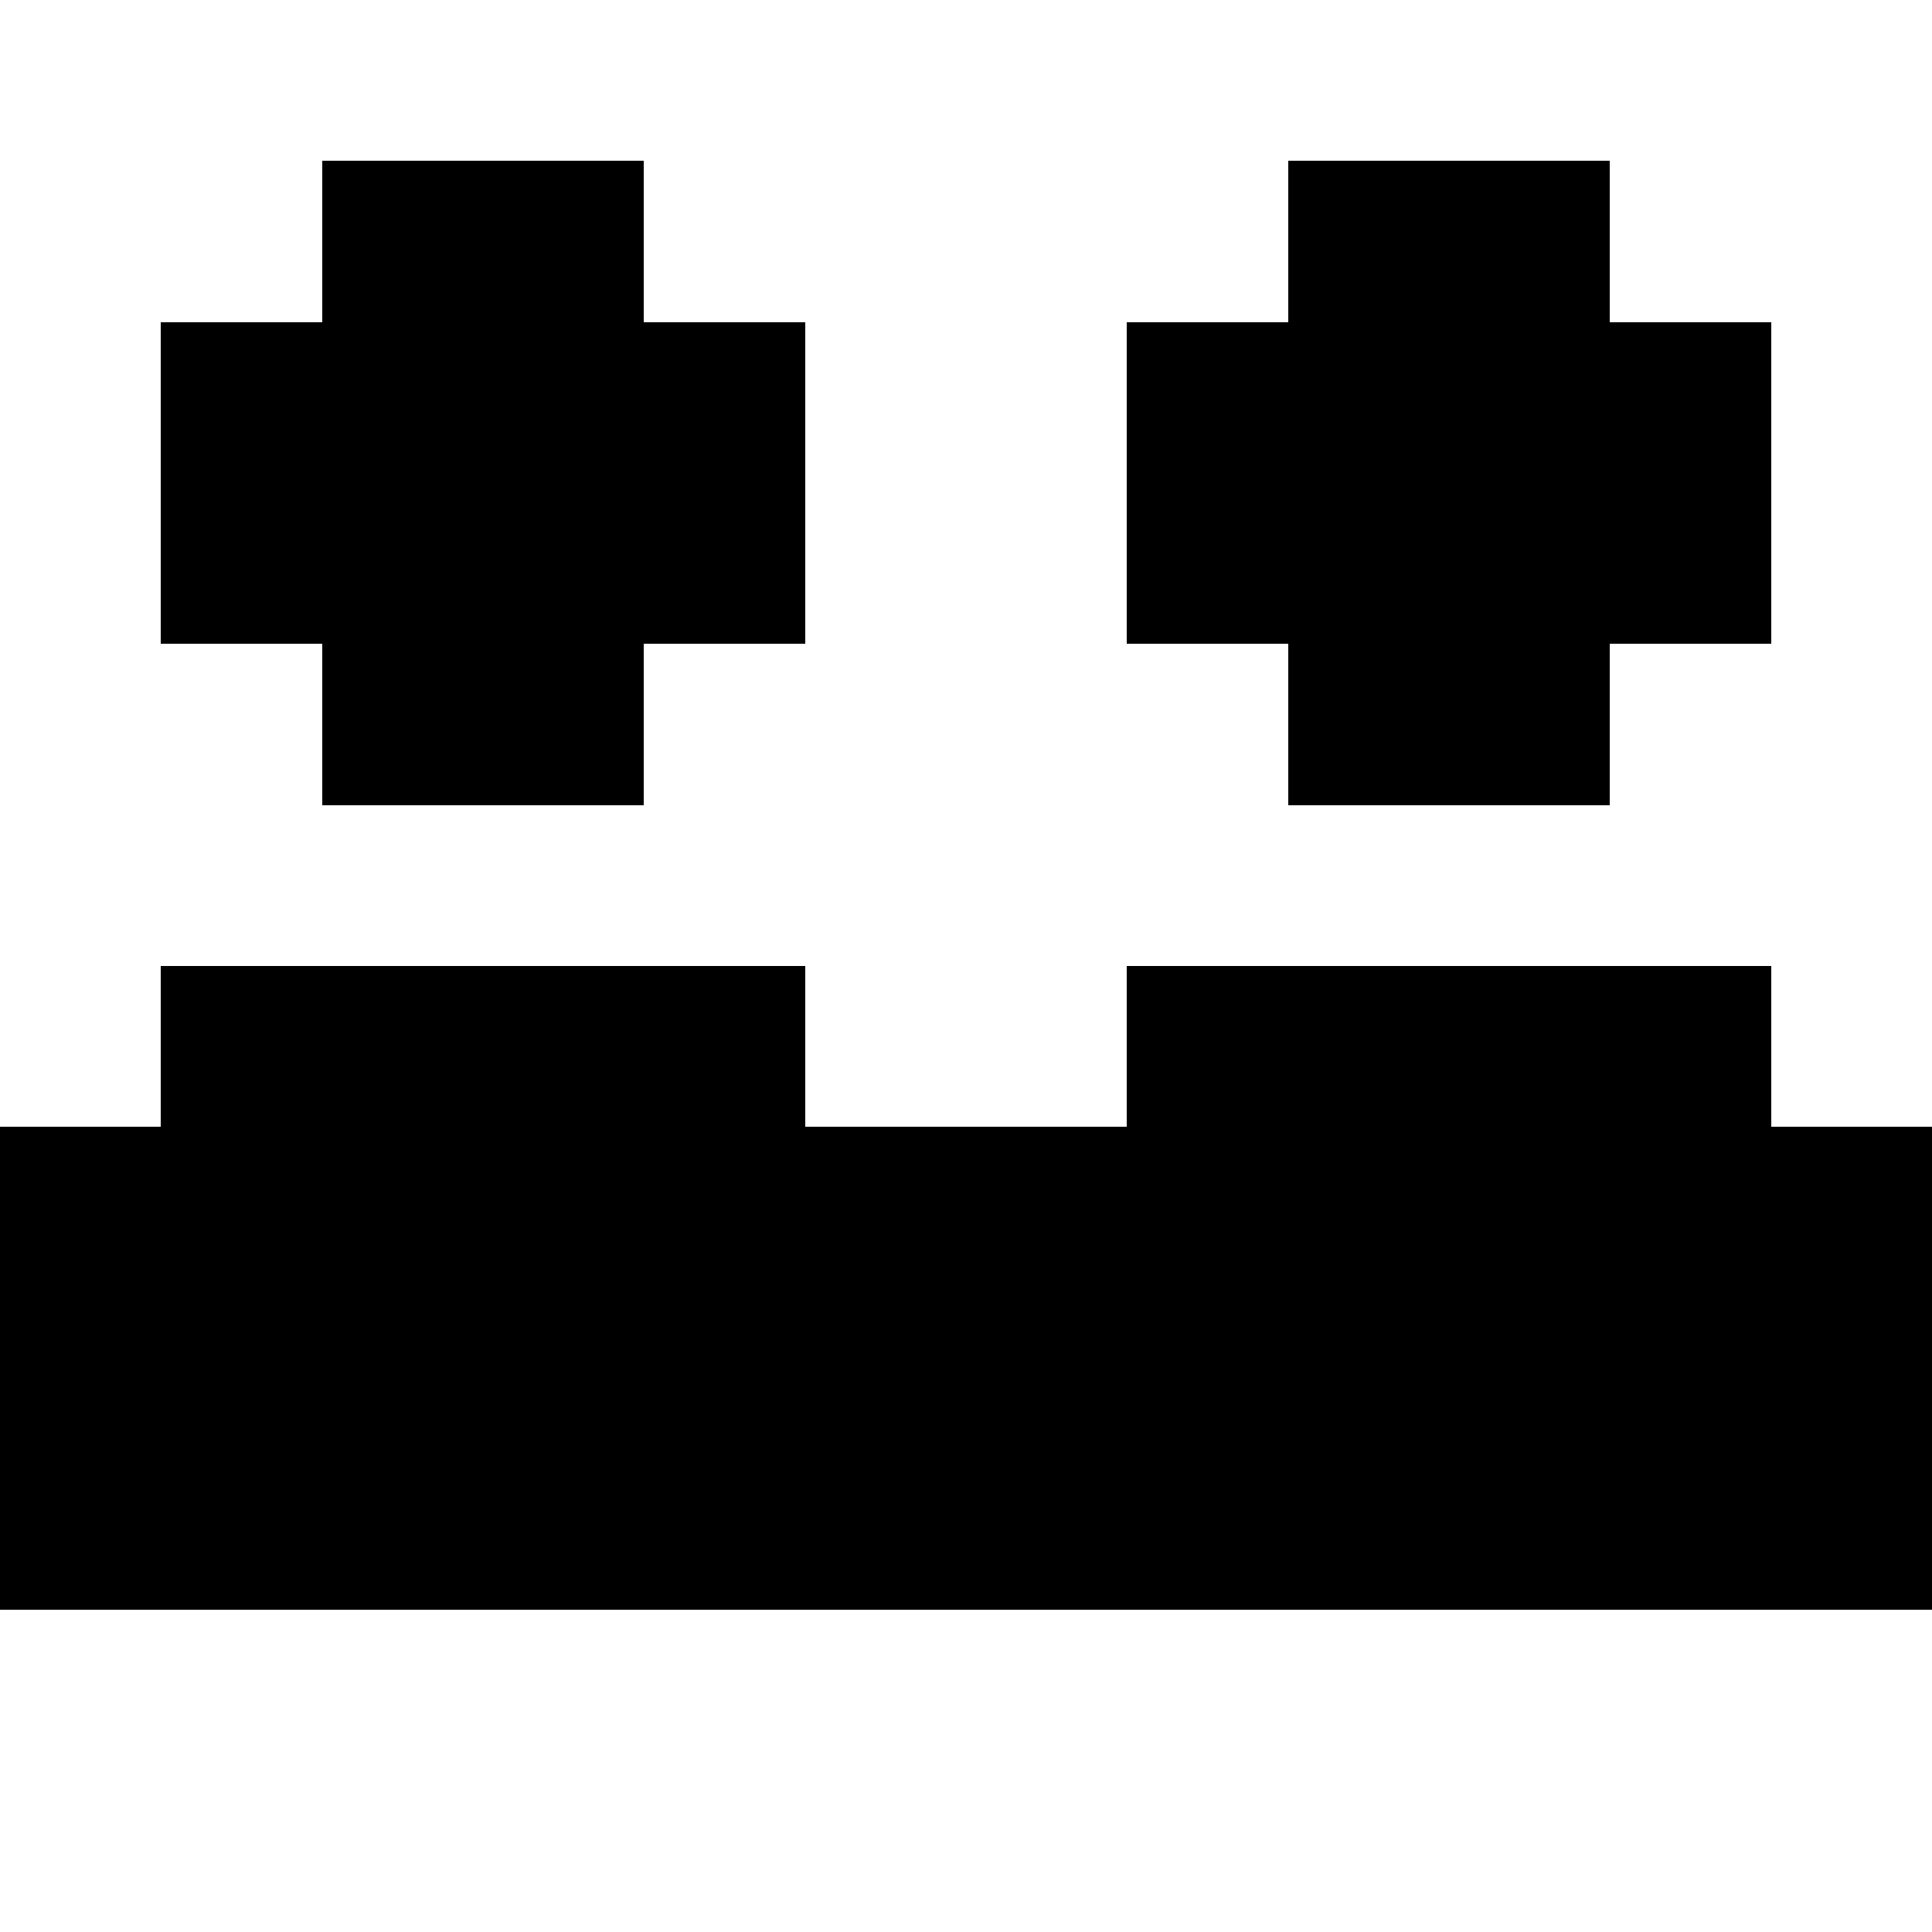
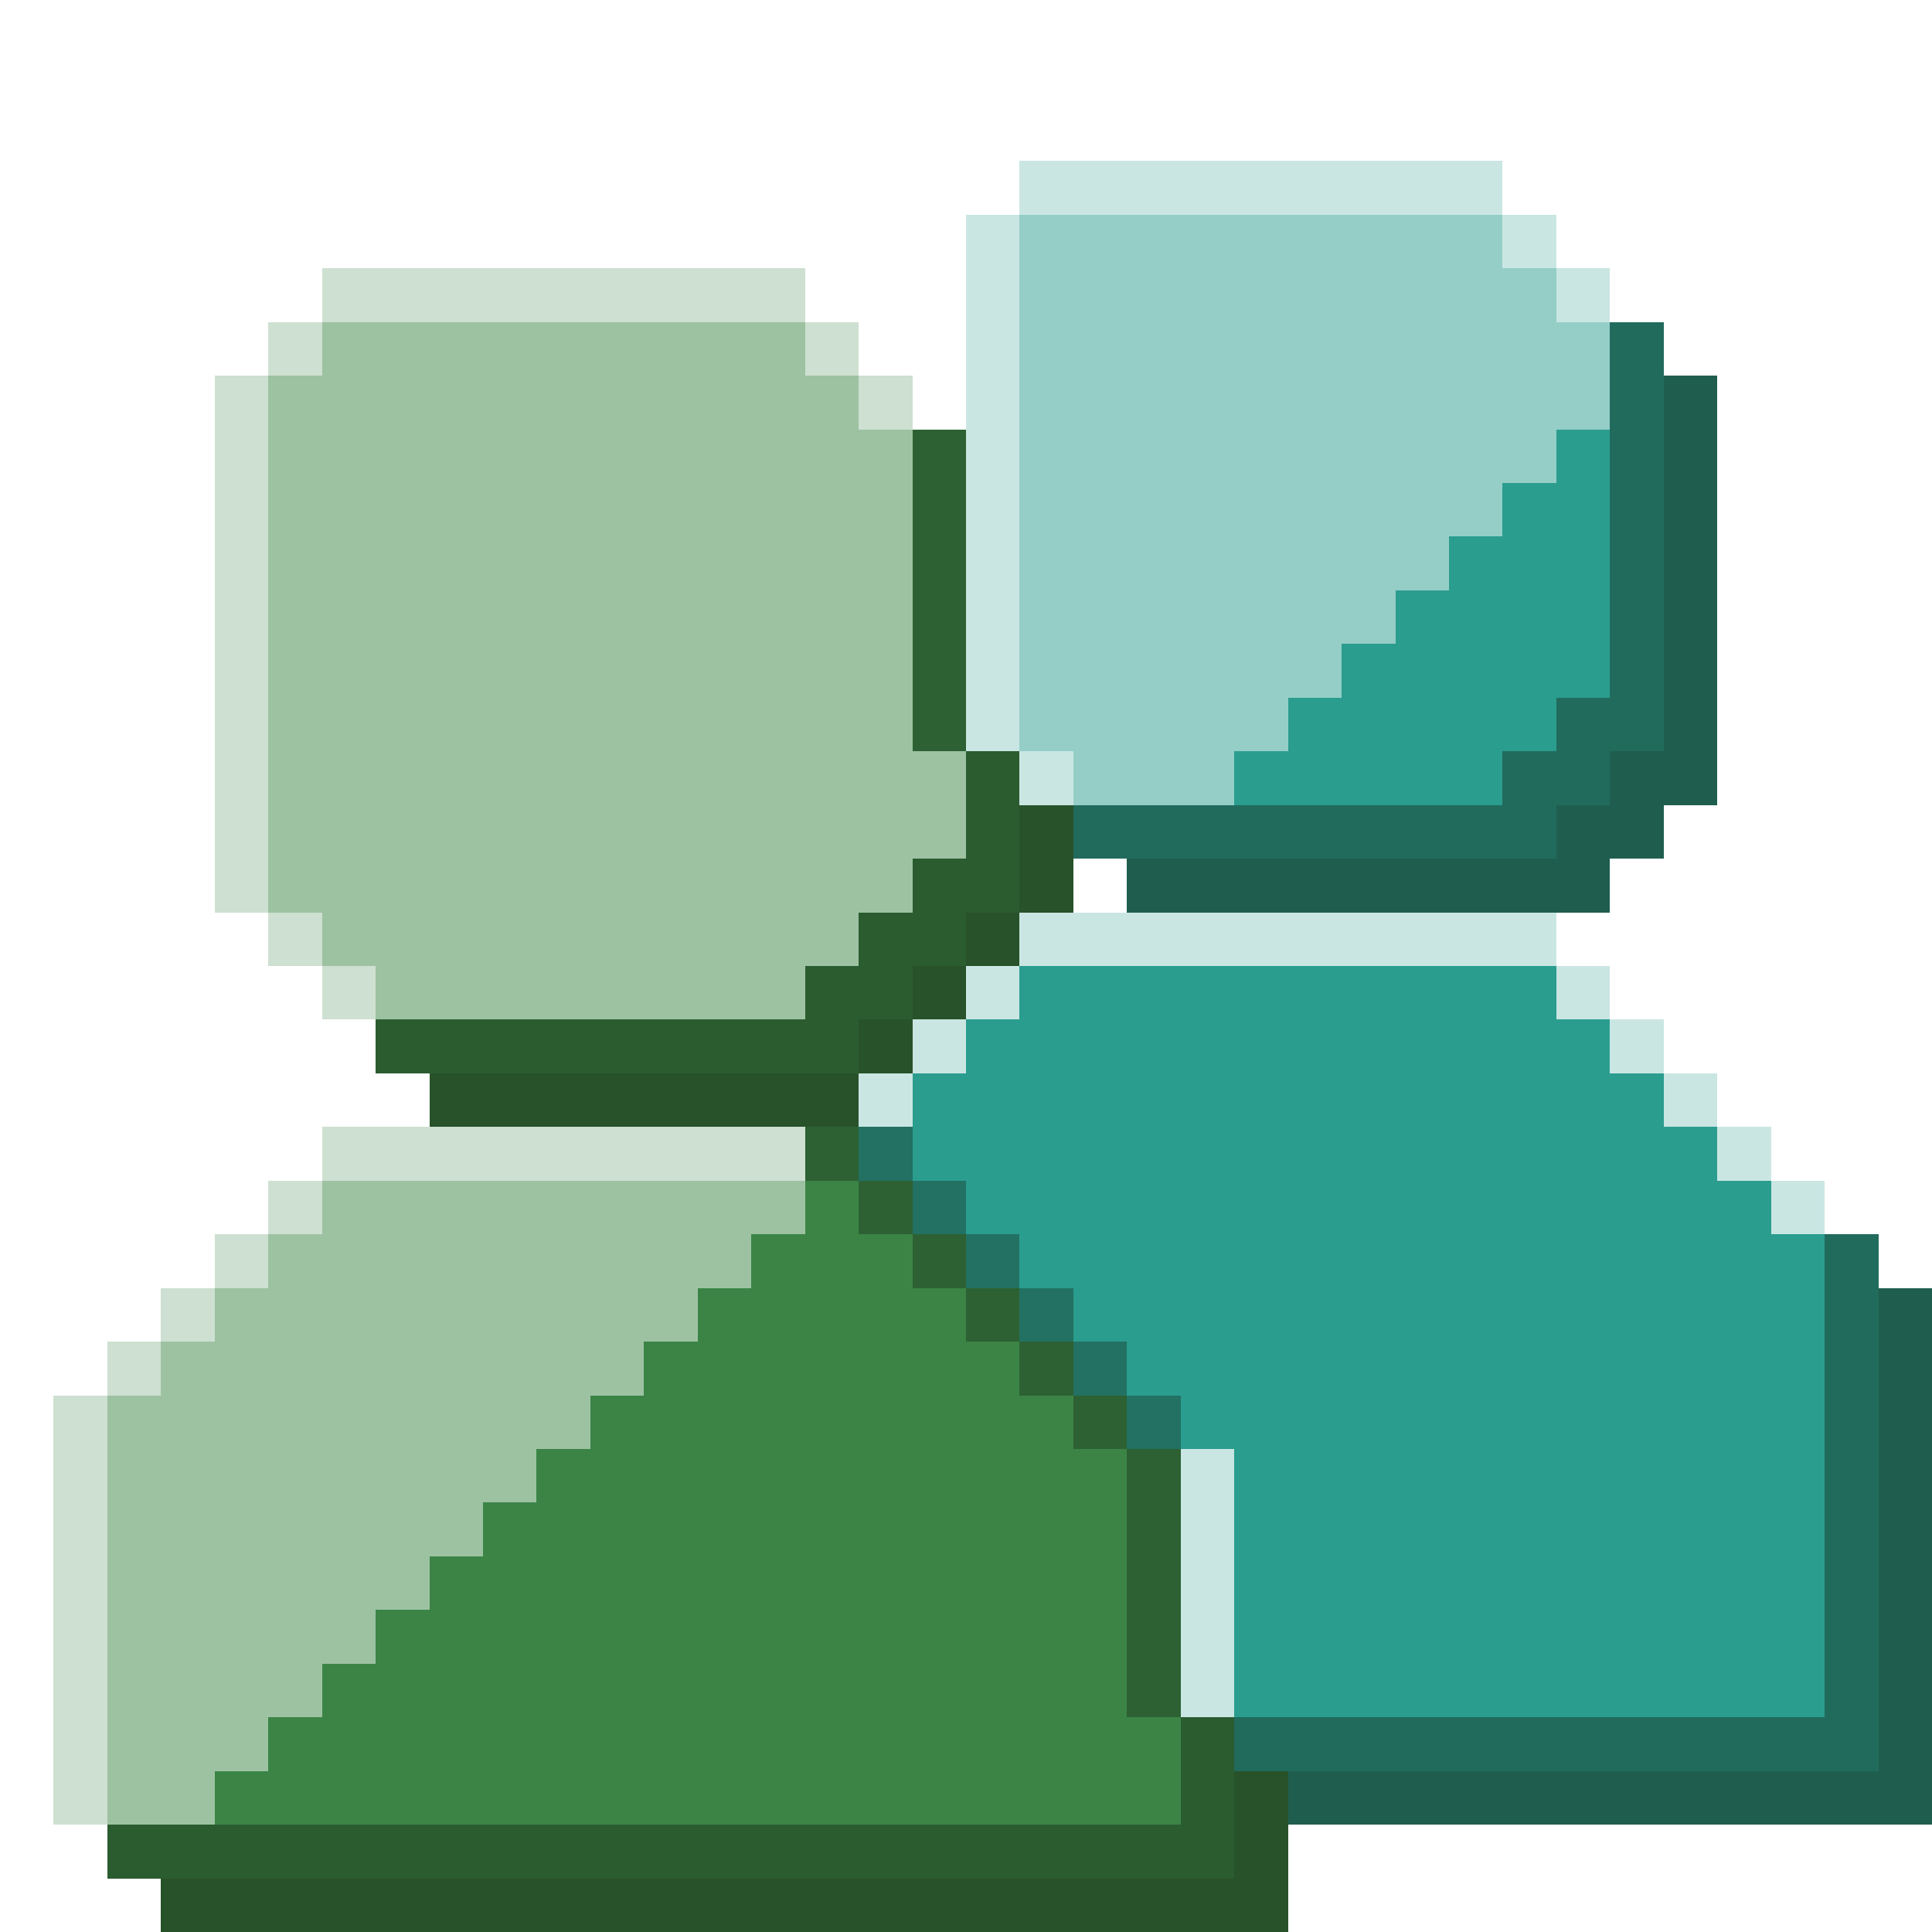
- <svg xmlns="http://www.w3.org/2000/svg" viewBox="0 0 12 12" shape-rendering="crispEdges">
-   <path d="M2 1h2v1h-2zM8 1h2v1h-2zM1 2h4v1h-4zM7 2h4v1h-4zM1 3h4v1h-4zM7 3h4v1h-4zM2 4h2v1h-2zM8 4h2v1h-2zM1 6h4v1h-4zM7 6h4v1h-4zM0 7h12v1h-12zM0 8h12v1h-12zM0 9h12v1h-12z" fill="#000" />
+ <svg xmlns="http://www.w3.org/2000/svg" viewBox="0 0 36 36" shape-rendering="crispEdges">
+   <path d="M31 7h1v1h-1zM31 8h1v1h-1zM31 9h1v1h-1zM31 10h1v1h-1zM31 11h1v1h-1zM31 12h1v1h-1zM31 13h1v1h-1zM30 14h2v1h-2zM29 15h2v1h-2zM21 16h9v1h-9zM35 24h1v1h-1zM35 25h1v1h-1zM35 26h1v1h-1zM35 27h1v1h-1zM35 28h1v1h-1zM35 29h1v1h-1zM35 30h1v1h-1zM35 31h1v1h-1zM35 32h1v1h-1zM24 33h12v1h-12z" fill="#1F5E4F" />
+   <path d="M30 6h1v1h-1zM30 7h1v1h-1zM30 8h1v1h-1zM30 9h1v1h-1zM30 10h1v1h-1zM30 11h1v1h-1zM30 12h1v1h-1zM29 13h2v1h-2zM28 14h2v1h-2zM20 15h9v1h-9zM34 23h1v1h-1zM34 24h1v1h-1zM34 25h1v1h-1zM34 26h1v1h-1zM34 27h1v1h-1zM34 28h1v1h-1zM34 29h1v1h-1zM34 30h1v1h-1zM34 31h1v1h-1zM23 32h12v1h-12z" fill="#216B5C" />
+   <path d="M16 21h1v1h-1zM17 22h1v1h-1zM18 23h1v1h-1zM19 24h1v1h-1zM20 25h1v1h-1zM21 26h1v1h-1z" fill="#227162" />
+   <path d="M19 15h1v1h-1zM19 16h1v1h-1zM18 17h1v1h-1zM17 18h1v1h-1zM16 19h1v1h-1zM8 20h8v1h-8zM23 33h1v1h-1zM23 34h1v1h-1zM3 35h21v1h-21z" fill="#28522A" />
+   <path d="M29 8h1v1h-1zM28 9h2v1h-2zM27 10h3v1h-3zM26 11h4v1h-4zM25 12h5v1h-5zM24 13h5v1h-5zM23 14h5v1h-5zM19 18h10v1h-10zM18 19h12v1h-12zM17 20h14v1h-14zM17 21h15v1h-15zM18 22h15v1h-15zM19 23h15v1h-15zM20 24h14v1h-14zM21 25h13v1h-13zM22 26h12v1h-12zM23 27h11v1h-11zM23 28h11v1h-11zM23 29h11v1h-11zM23 30h11v1h-11zM23 31h11v1h-11z" fill="#2A9D8F" />
+   <path d="M18 14h1v1h-1zM18 15h1v1h-1zM17 16h2v1h-2zM16 17h2v1h-2zM15 18h2v1h-2zM7 19h9v1h-9zM22 32h1v1h-1zM22 33h1v1h-1zM2 34h21v1h-21z" fill="#2B5C30" />
+   <path d="M17 8h1v1h-1zM17 9h1v1h-1zM17 10h1v1h-1zM17 11h1v1h-1zM17 12h1v1h-1zM17 13h1v1h-1zM15 21h1v1h-1zM16 22h1v1h-1zM17 23h1v1h-1zM18 24h1v1h-1zM19 25h1v1h-1zM20 26h1v1h-1zM21 27h1v1h-1zM21 28h1v1h-1zM21 29h1v1h-1zM21 30h1v1h-1zM21 31h1v1h-1z" fill="#2D6133" />
+   <path d="M15 22h1v1h-1zM14 23h3v1h-3zM13 24h5v1h-5zM12 25h7v1h-7zM11 26h9v1h-9zM10 27h11v1h-11zM9 28h12v1h-12zM8 29h13v1h-13zM7 30h14v1h-14zM6 31h15v1h-15zM5 32h17v1h-17zM4 33h18v1h-18z" fill="#3B8446" />
+   <path d="M19 4h9v1h-9zM19 5h10v1h-10zM19 6h11v1h-11zM19 7h11v1h-11zM19 8h10v1h-10zM19 9h9v1h-9zM19 10h8v1h-8zM19 11h7v1h-7zM19 12h6v1h-6zM19 13h5v1h-5zM20 14h3v1h-3z" fill="#94CEC7" />
+   <path d="M6 6h9v1h-9zM5 7h11v1h-11zM5 8h12v1h-12zM5 9h12v1h-12zM5 10h12v1h-12zM5 11h12v1h-12zM5 12h12v1h-12zM5 13h12v1h-12zM5 14h13v1h-13zM5 15h13v1h-13zM5 16h12v1h-12zM6 17h10v1h-10zM7 18h8v1h-8zM6 22h9v1h-9zM5 23h9v1h-9zM4 24h9v1h-9zM3 25h9v1h-9zM2 26h9v1h-9zM2 27h8v1h-8zM2 28h7v1h-7zM2 29h6v1h-6zM2 30h5v1h-5zM2 31h4v1h-4zM2 32h3v1h-3zM2 33h2v1h-2z" fill="#9DC2A2" />
+   <path d="M19 3h9v1h-9zM18 4h1v1h-1zM28 4h1v1h-1zM18 5h1v1h-1zM29 5h1v1h-1zM18 6h1v1h-1zM18 7h1v1h-1zM18 8h1v1h-1zM18 9h1v1h-1zM18 10h1v1h-1zM18 11h1v1h-1zM18 12h1v1h-1zM18 13h1v1h-1zM19 14h1v1h-1zM19 17h10v1h-10zM18 18h1v1h-1zM29 18h1v1h-1zM17 19h1v1h-1zM30 19h1v1h-1zM16 20h1v1h-1zM31 20h1v1h-1zM32 21h1v1h-1zM33 22h1v1h-1zM22 27h1v1h-1zM22 28h1v1h-1zM22 29h1v1h-1zM22 30h1v1h-1zM22 31h1v1h-1z" fill="#CAE6E3" />
+   <path d="M6 5h9v1h-9zM5 6h1v1h-1zM15 6h1v1h-1zM4 7h1v1h-1zM16 7h1v1h-1zM4 8h1v1h-1zM4 9h1v1h-1zM4 10h1v1h-1zM4 11h1v1h-1zM4 12h1v1h-1zM4 13h1v1h-1zM4 14h1v1h-1zM4 15h1v1h-1zM4 16h1v1h-1zM5 17h1v1h-1zM6 18h1v1h-1zM6 21h9v1h-9zM5 22h1v1h-1zM4 23h1v1h-1zM3 24h1v1h-1zM2 25h1v1h-1zM1 26h1v1h-1zM1 27h1v1h-1zM1 28h1v1h-1zM1 29h1v1h-1zM1 30h1v1h-1zM1 31h1v1h-1zM1 32h1v1h-1zM1 33h1v1h-1z" fill="#CEE0D1" />
</svg>
